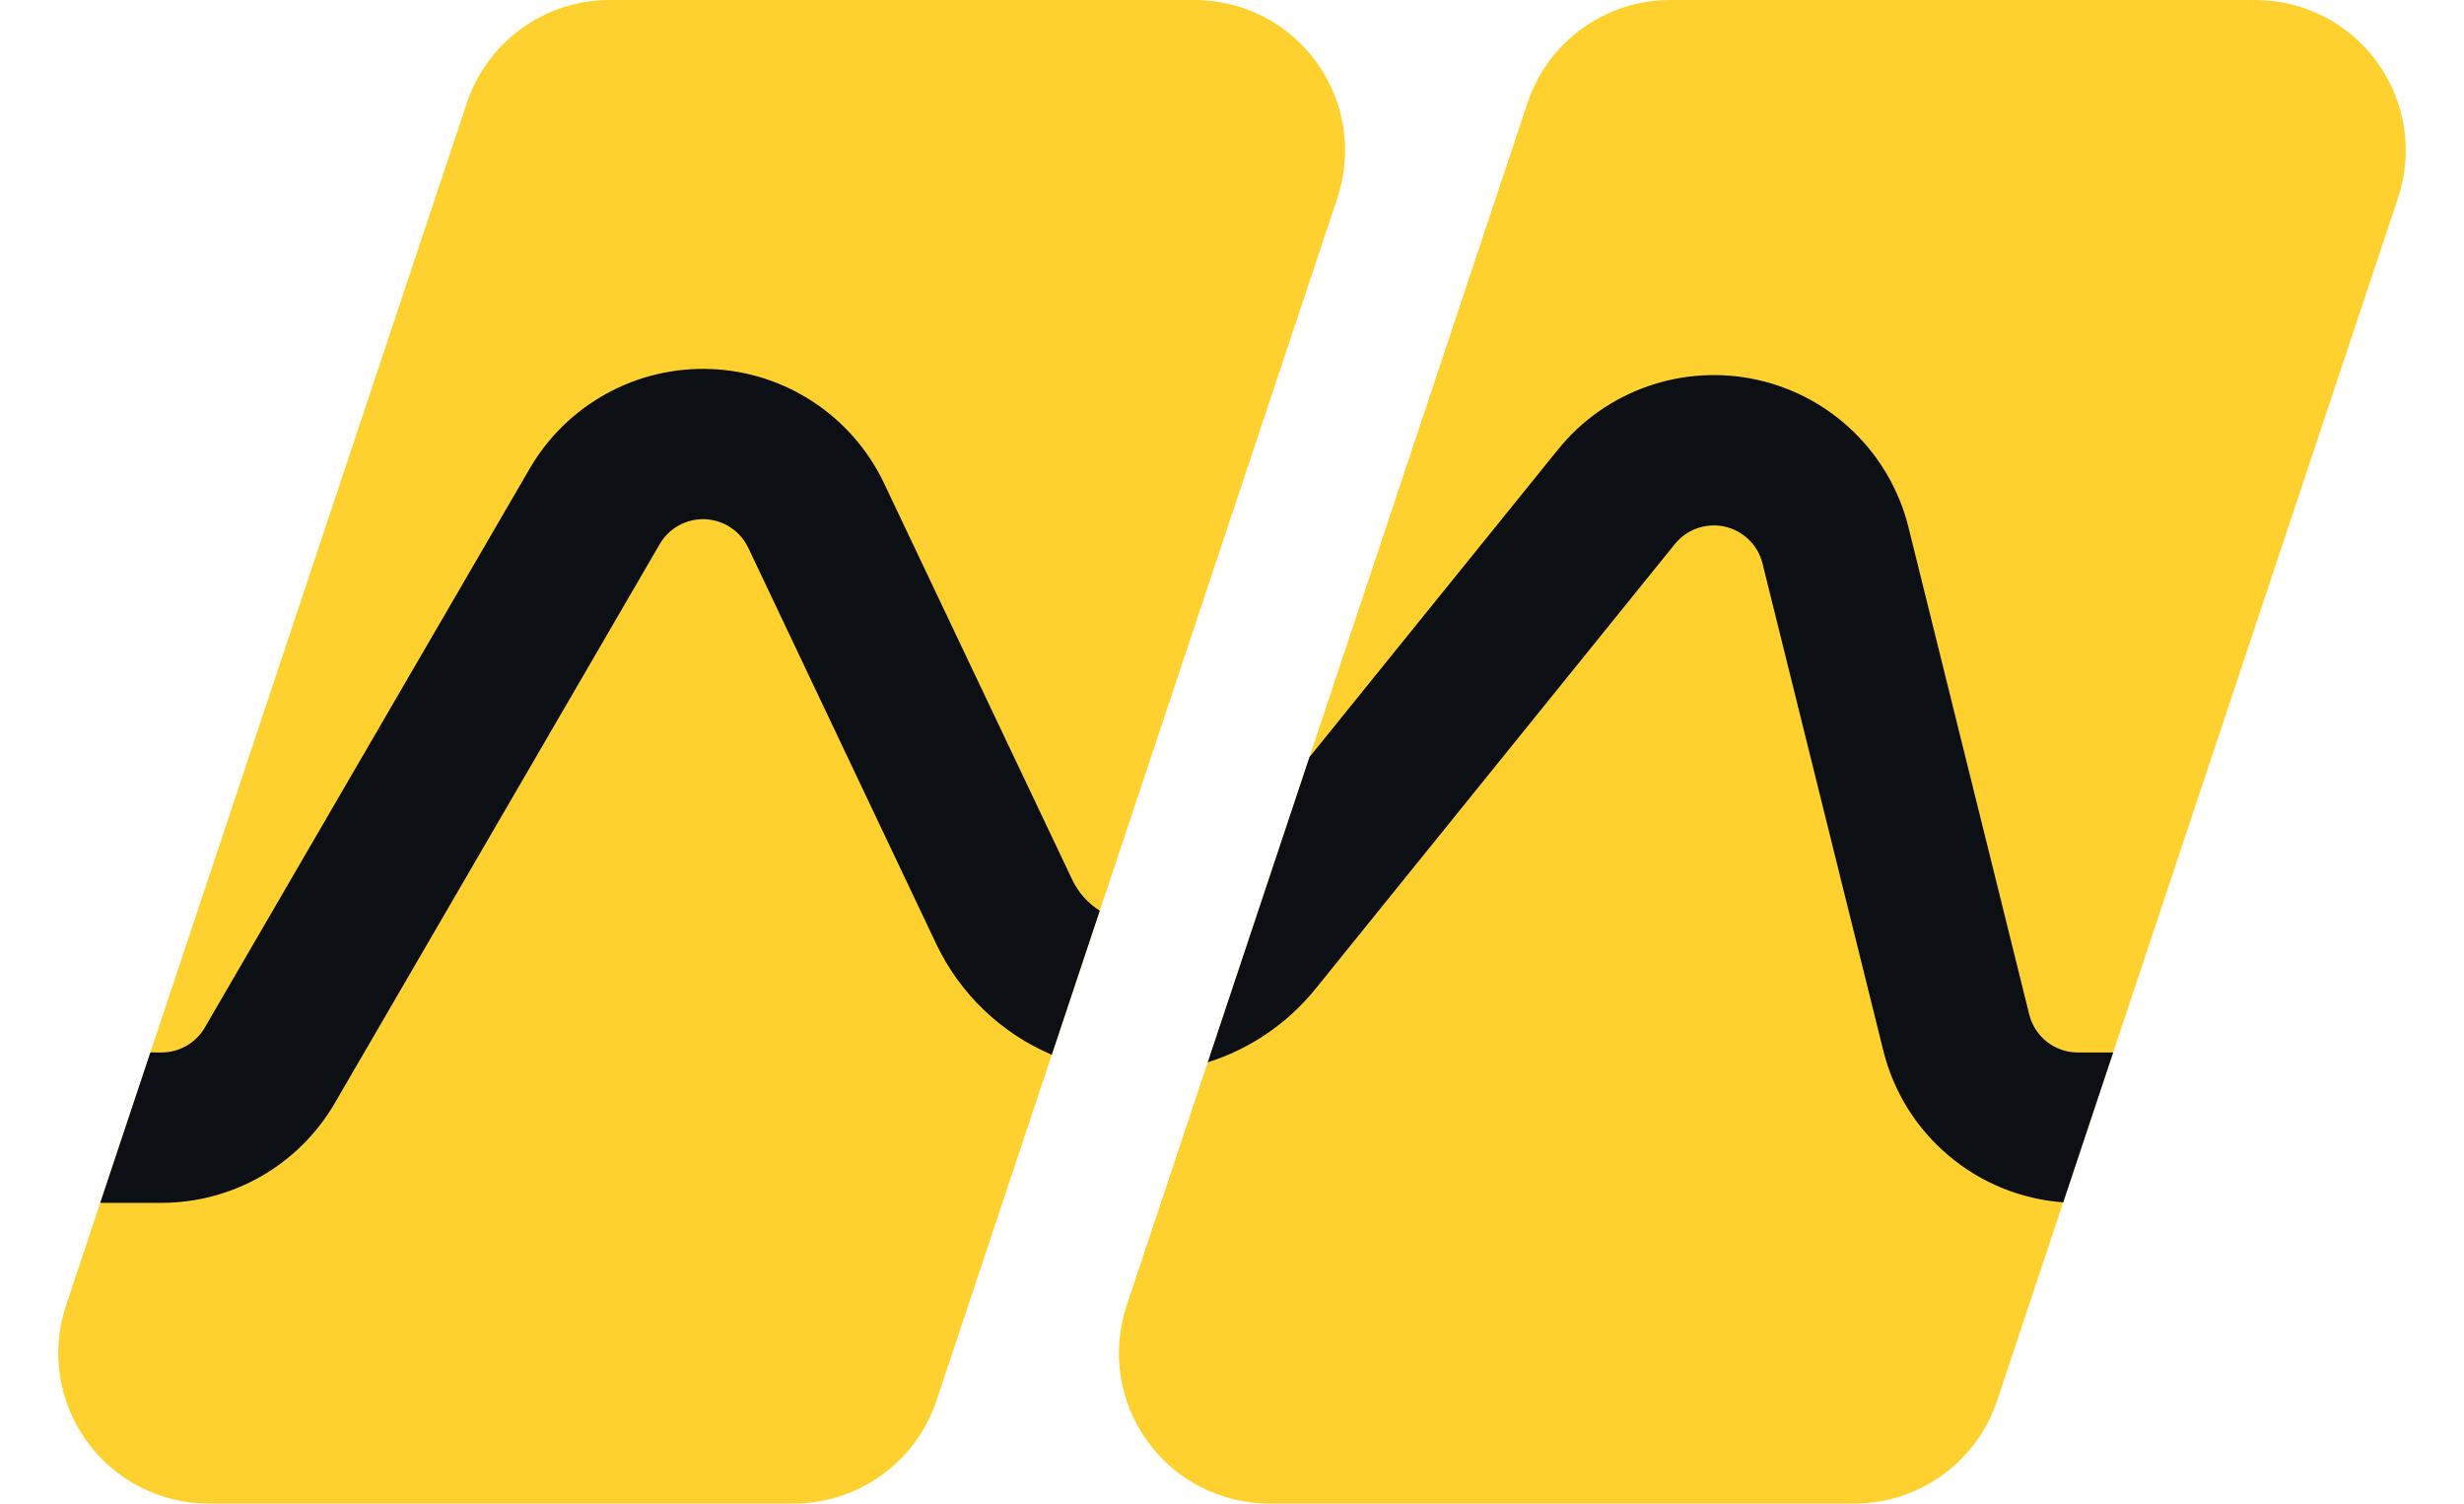
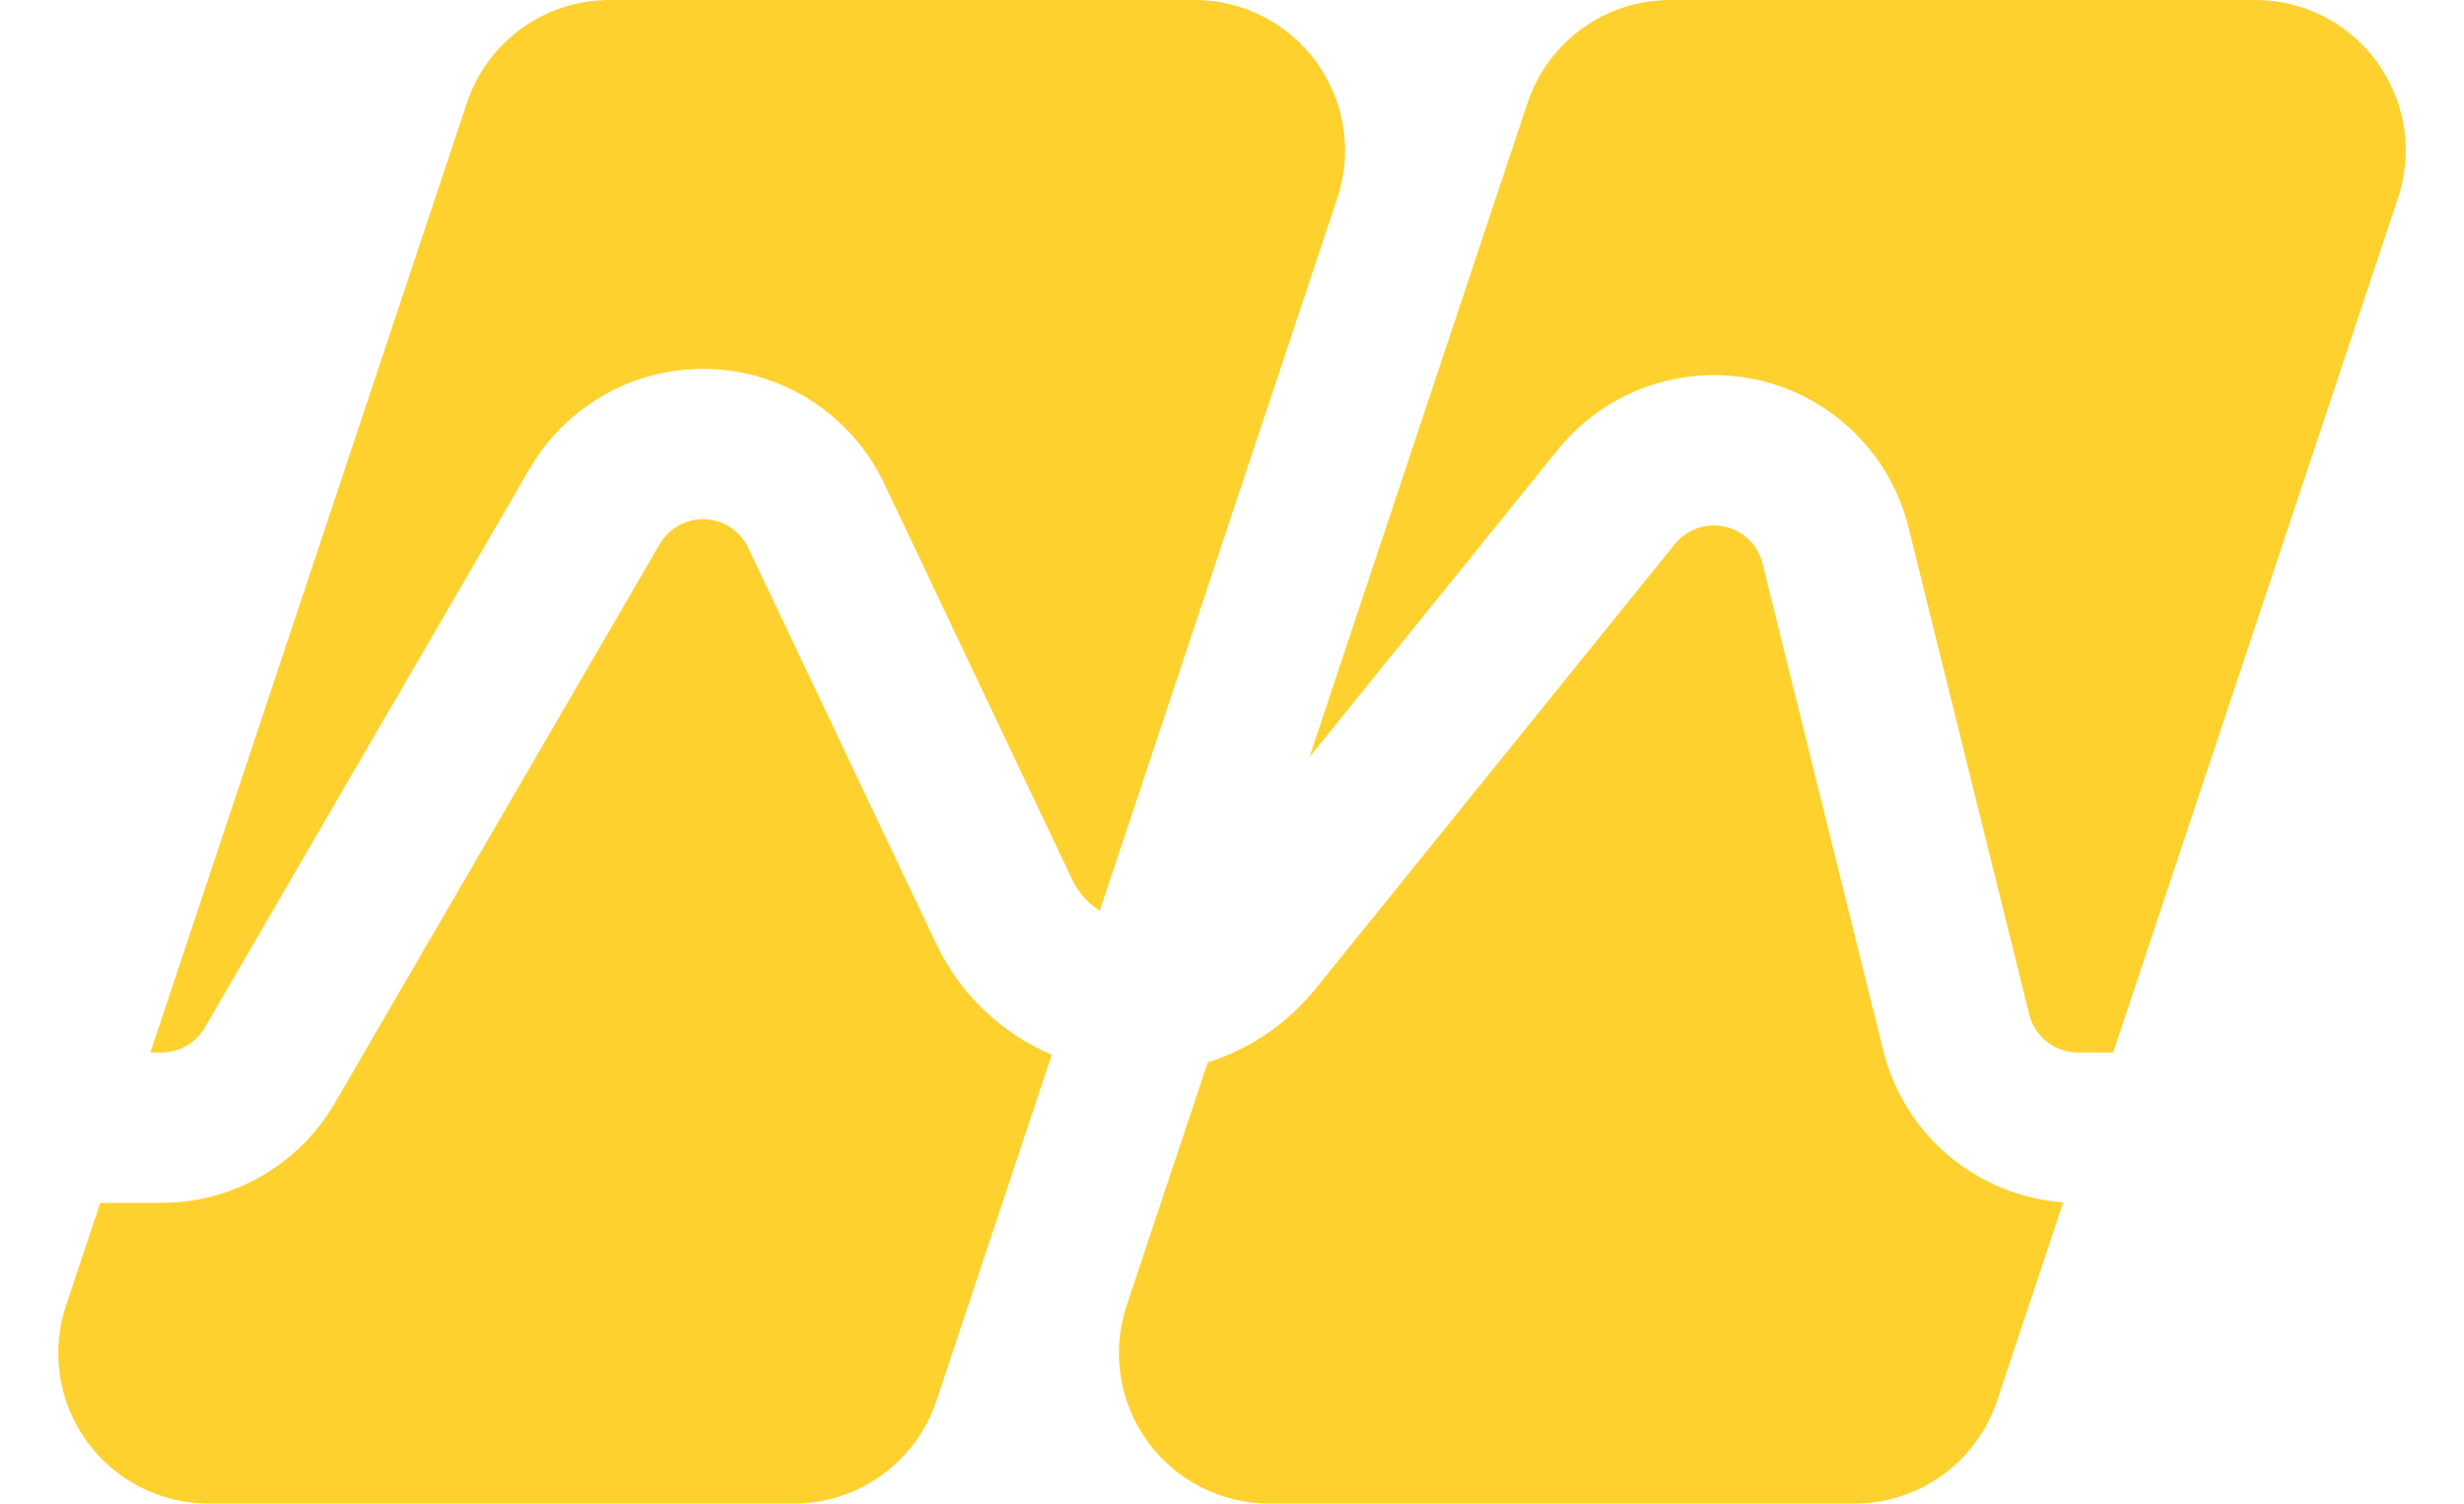
<svg xmlns="http://www.w3.org/2000/svg" viewBox="0 0 393.3 240">
-   <path fill="#FFD12E" d="M33.3 240C25.58 240 18.34 236.29 13.83 230.03C9.32 223.77 8.09 215.73 10.53 208.41L74.53 16.41C77.8 6.61 86.97 0 97.3 0H190.7C198.42 0 205.66 3.71 210.17 9.97C214.68 16.23 215.91 24.27 213.47 31.59L149.47 223.59C146.2 233.39 137.03 240 126.7 240ZM202.6 240C194.88 240 187.64 236.29 183.13 230.03C178.62 223.77 177.39 215.73 179.83 208.41L243.83 16.41C247.09 6.61 256.27 0 266.6 0H360C367.71 0 374.96 3.71 379.47 9.97C383.98 16.23 385.21 24.27 382.77 31.59L318.77 223.59C315.5 233.39 306.33 240 296 240Z" />
-   <path fill="#0C1014" d="M167.88 168.36C159.88 164.96 153.27 158.72 149.44 150.67L119.44 87.45C118.17 84.76 115.51 83.01 112.55 82.88C109.58 82.76 106.79 84.29 105.3 86.86L53.44 176.08C47.71 185.94 37.17 192 25.77 192H16L24 168H25.77C28.62 168 31.26 166.48 32.69 164.02L84.55 74.8C90.51 64.53 101.68 58.41 113.55 58.91C125.41 59.4 136.03 66.43 141.12 77.16L171.13 140.38C172.11 142.46 173.66 144.17 175.54 145.37L167.88 168.36ZM329.33 191.92C315.62 190.92 303.96 181.21 300.61 167.7L281.33 89.94C280.6 87 278.26 84.72 275.3 84.06C272.33 83.4 269.25 84.48 267.34 86.84L209.97 157.85C205.44 163.45 199.43 167.47 192.78 169.57L209.02 120.84L248.68 71.76C256.31 62.31 268.64 58 280.5 60.63C292.36 63.26 301.7 72.38 304.63 84.17L323.9 161.92C324.79 165.49 327.99 168 331.67 168H337.3L329.33 191.92Z" />
+   <path fill="#FFD12E" d="M202.6 240C194.88 240 187.64 236.29 183.13 230.03C178.62 223.77 177.39 215.73 179.83 208.41L192.78 169.57C199.43 167.47 205.44 163.45 209.97 157.85L267.34 86.84C269.25 84.48 272.33 83.4 275.3 84.06C278.26 84.72 280.6 87 281.33 89.94L300.61 167.7C303.96 181.21 315.62 190.92 329.33 191.92L318.77 223.59C315.5 233.39 306.33 240 296 240ZM33.3 240C25.58 240 18.34 236.29 13.83 230.03C9.32 223.77 8.09 215.73 10.53 208.41L16 192H25.77C37.17 192 47.71 185.94 53.44 176.08L105.3 86.86C106.79 84.29 109.58 82.76 112.55 82.88C115.51 83.01 118.17 84.76 119.44 87.45L149.44 150.67C153.27 158.72 159.88 164.96 167.88 168.36L149.47 223.59C146.2 233.39 137.03 240 126.7 240ZM337.3 168H331.67C327.99 168 324.79 165.49 323.9 161.92L304.63 84.17C301.7 72.38 292.36 63.26 280.5 60.63C268.64 58 256.31 62.31 248.68 71.76L209.02 120.84L243.83 16.41C247.09 6.61 256.27 0 266.6 0H360C367.71 0 374.96 3.71 379.47 9.97C383.98 16.23 385.21 24.27 382.77 31.59L337.3 168ZM175.54 145.37C173.66 144.17 172.11 142.46 171.13 140.38L141.12 77.16C136.03 66.43 125.41 59.4 113.55 58.91C101.68 58.41 90.51 64.53 84.55 74.8L32.69 164.02C31.26 166.48 28.62 168 25.77 168H24L74.53 16.41C77.8 6.61 86.97 0 97.3 0H190.7C198.42 0 205.66 3.71 210.17 9.97C214.68 16.23 215.91 24.27 213.47 31.59L175.54 145.37Z" />
</svg>
